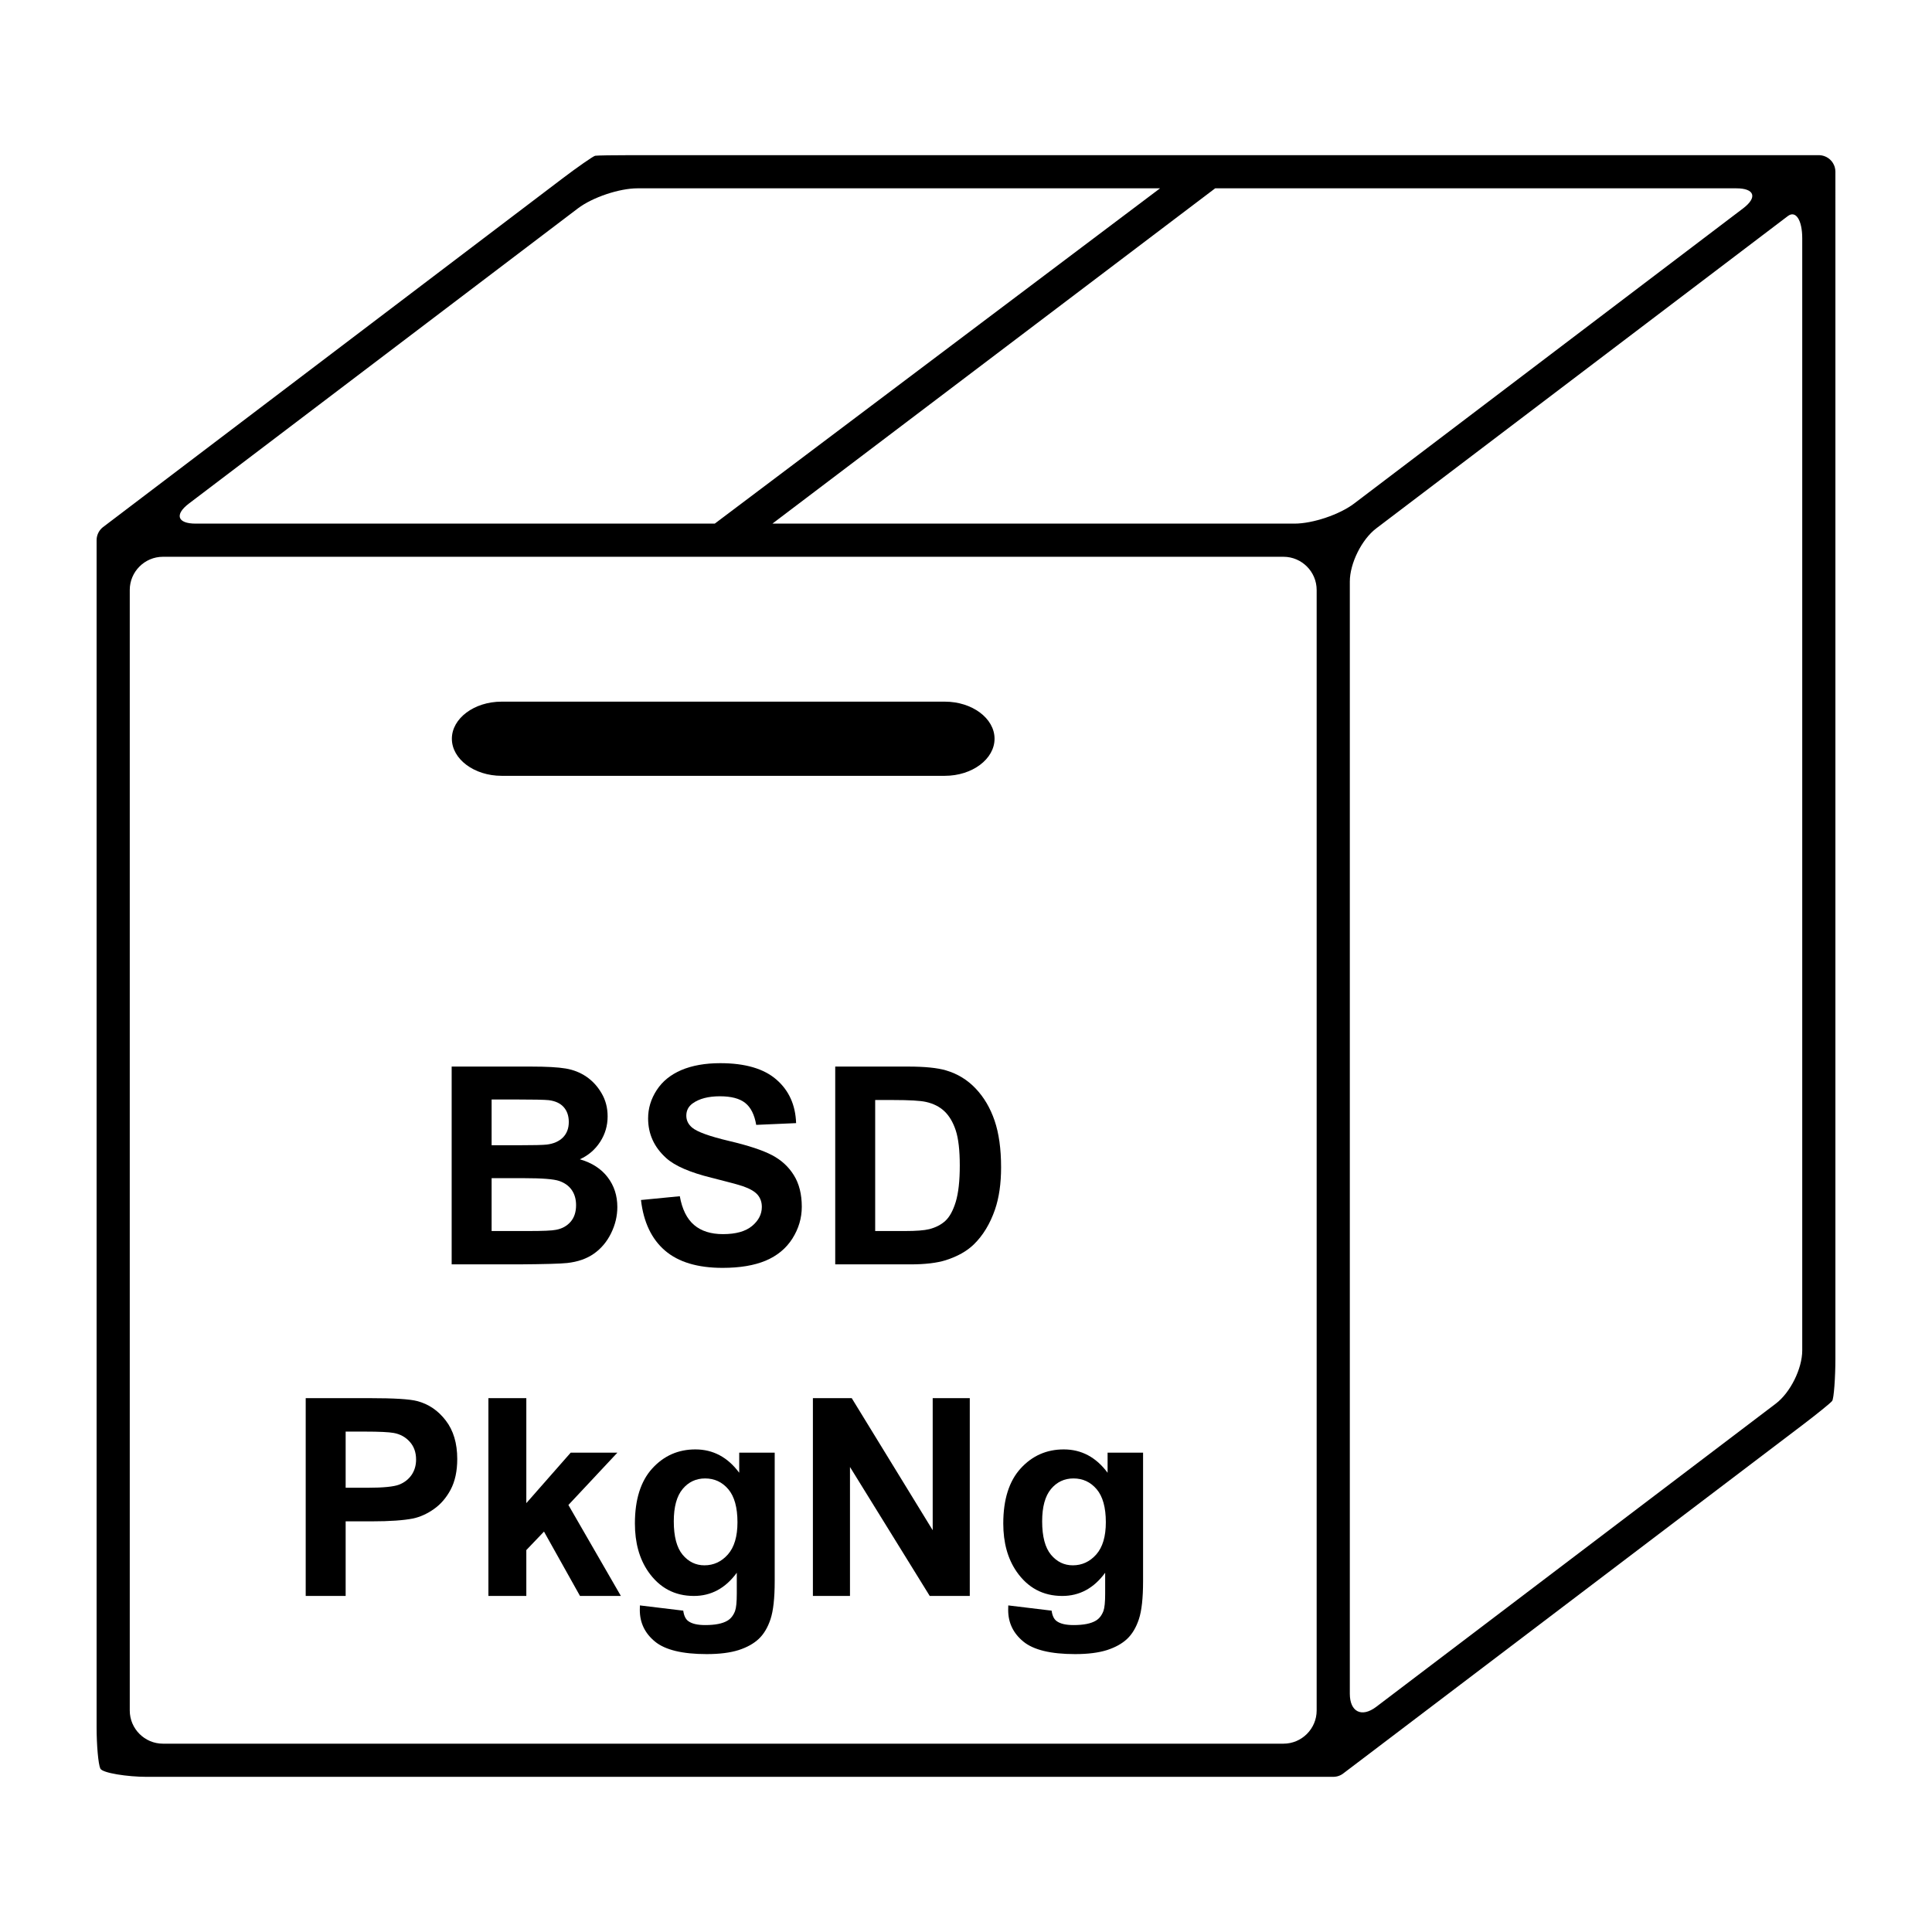
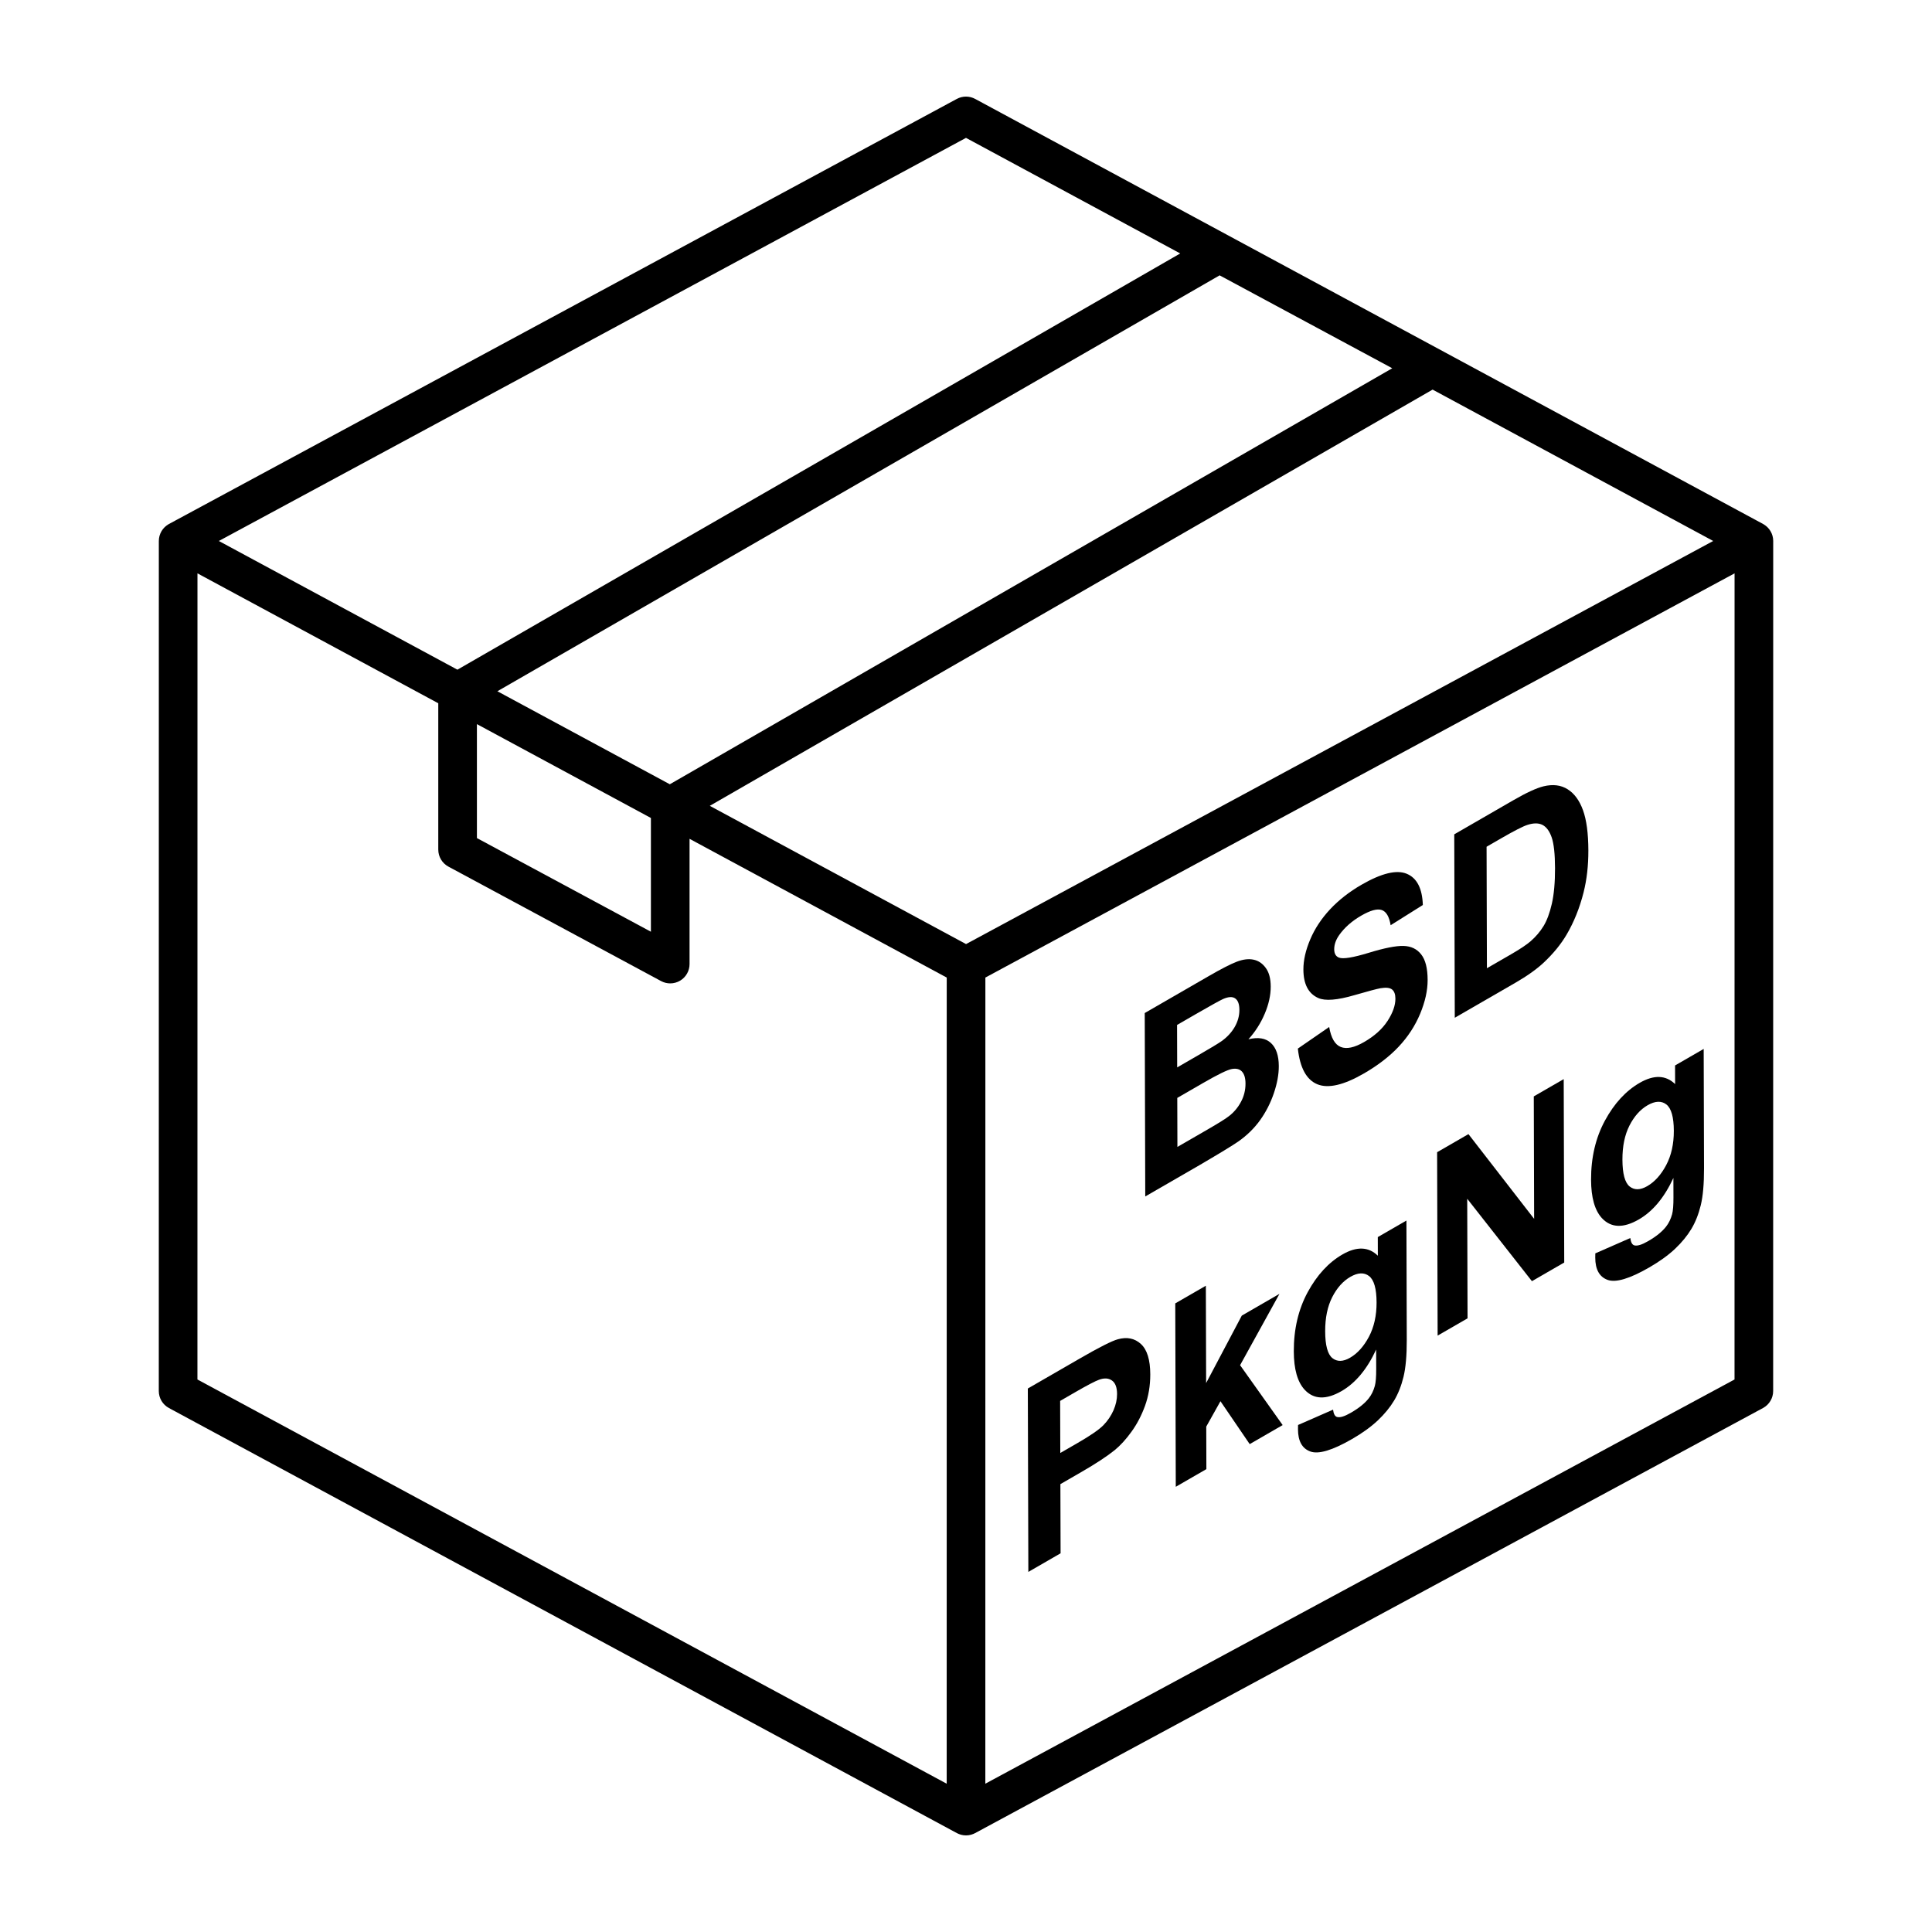
<svg xmlns="http://www.w3.org/2000/svg" version="1.1" x="0px" y="0px" width="1000px" height="1000px" viewBox="0 0 1000 1000" style="enable-background:new 0 0 1000 1000;" xml:space="preserve">
  <g id="BsdPkgNg">
    <g>
-       <path d="M233.781,552.057h40.928c8.09,0,14.145,0.326,18.115,1.006c3.995,0.678,7.537,2.085,10.677,4.221    c3.166,2.159,5.779,4.999,7.864,8.566c2.11,3.568,3.14,7.562,3.14,11.984c0,4.799-1.28,9.195-3.869,13.19    c-2.587,3.994-6.079,7.01-10.501,9.019c6.231,1.81,11.029,4.9,14.371,9.272c3.367,4.396,5.026,9.521,5.026,15.451    c0,4.647-1.081,9.17-3.242,13.567c-2.16,4.396-5.125,7.914-8.868,10.552c-3.744,2.638-8.367,4.246-13.869,4.849    c-3.442,0.377-11.759,0.604-24.924,0.703h-34.848V552.057z M254.459,569.09v23.693h13.542c8.064,0,13.065-0.126,15.023-0.352    c3.518-0.428,6.307-1.659,8.342-3.668c2.01-2.036,3.041-4.699,3.041-8.016c0-3.165-0.879-5.728-2.638-7.713    c-1.733-1.96-4.322-3.165-7.764-3.593c-2.06-0.226-7.939-0.353-17.688-0.353H254.459z M254.459,609.817v27.359h19.119    c7.462,0,12.186-0.201,14.195-0.627c3.065-0.554,5.578-1.909,7.488-4.07c1.935-2.161,2.914-5.075,2.914-8.693    c0-3.09-0.753-5.678-2.235-7.839c-1.483-2.136-3.643-3.693-6.457-4.673c-2.814-0.98-8.944-1.457-18.341-1.457H254.459z" />
-       <path d="M331.766,621.123l20.1-1.959c1.206,6.758,3.668,11.707,7.387,14.873c3.693,3.165,8.693,4.748,14.974,4.748    c6.658,0,11.658-1.407,15.049-4.221c3.367-2.814,5.051-6.105,5.051-9.874c0-2.411-0.704-4.472-2.11-6.181    c-1.432-1.708-3.92-3.189-7.462-4.446c-2.412-0.83-7.914-2.312-16.532-4.473c-11.08-2.738-18.869-6.104-23.34-10.124    c-6.282-5.628-9.422-12.487-9.422-20.603c0-5.201,1.482-10.075,4.447-14.622c2.939-4.548,7.21-7.99,12.763-10.377    c5.578-2.361,12.287-3.567,20.15-3.567c12.864,0,22.537,2.839,29.019,8.467c6.507,5.628,9.898,13.14,10.226,22.562l-20.653,0.905    c-0.905-5.276-2.789-9.046-5.703-11.357c-2.915-2.312-7.287-3.441-13.09-3.441c-6.004,0-10.703,1.231-14.12,3.693    c-2.185,1.583-3.266,3.693-3.266,6.356c0,2.412,1.005,4.497,3.065,6.205c2.614,2.187,8.945,4.473,18.994,6.859    c10.05,2.361,17.487,4.824,22.311,7.362c4.823,2.536,8.593,6.003,11.305,10.4c2.739,4.396,4.096,9.849,4.096,16.306    c0,5.879-1.633,11.356-4.874,16.481c-3.267,5.126-7.889,8.919-13.845,11.432c-5.954,2.487-13.39,3.719-22.285,3.719    c-12.938,0-22.863-2.99-29.822-8.97C337.243,641.298,333.098,632.579,331.766,621.123z" />
-       <path d="M432.312,552.057h37.788c8.517,0,15.023,0.653,19.496,1.959c6.005,1.759,11.154,4.899,15.426,9.423    c4.297,4.521,7.537,10.049,9.772,16.581c2.237,6.558,3.367,14.622,3.367,24.195c0,8.441-1.056,15.702-3.141,21.808    c-2.562,7.437-6.23,13.466-10.979,18.09c-3.594,3.491-8.418,6.206-14.522,8.164c-4.572,1.433-10.652,2.161-18.29,2.161h-38.918    V552.057z M452.99,569.367v67.81h15.426c5.778,0,9.95-0.326,12.512-0.954c3.342-0.854,6.131-2.261,8.342-4.271    c2.211-2.01,4.021-5.301,5.427-9.873c1.382-4.599,2.085-10.854,2.085-18.768s-0.703-13.995-2.085-18.216    c-1.406-4.245-3.366-7.537-5.879-9.924c-2.513-2.362-5.703-3.97-9.572-4.824c-2.89-0.653-8.543-0.979-16.959-0.979H452.99z" />
-       <path d="M158.233,826.061V723.68h33.189c12.562,0,20.752,0.502,24.572,1.533c5.853,1.532,10.777,4.874,14.722,10.024    c3.969,5.15,5.955,11.783,5.955,19.948c0,6.281-1.155,11.557-3.417,15.854c-2.286,4.271-5.2,7.639-8.718,10.075    c-3.492,2.462-7.085,4.07-10.703,4.849c-4.95,0.98-12.084,1.482-21.456,1.482H178.91v38.615H158.233z M178.91,740.99v29.069    h11.306c8.166,0,13.593-0.553,16.356-1.608c2.739-1.08,4.899-2.764,6.457-5.025c1.559-2.286,2.337-4.949,2.337-7.963    c0-3.719-1.106-6.81-3.291-9.222c-2.186-2.437-4.95-3.944-8.291-4.547c-2.487-0.453-7.437-0.704-14.898-0.704H178.91z" />
-       <path d="M252.8,826.061V723.68h19.623v54.344l22.963-26.129h24.17l-25.35,27.084l27.159,47.082H300.21l-18.642-33.313    l-9.145,9.571v23.742H252.8z" />
-       <path d="M331.213,830.96l22.437,2.714c0.352,2.613,1.231,4.396,2.562,5.376c1.885,1.407,4.799,2.085,8.819,2.085    c5.125,0,8.944-0.752,11.507-2.286c1.733-1.029,3.039-2.688,3.918-4.974c0.604-1.633,0.905-4.623,0.905-8.994v-10.829    c-5.853,8.015-13.265,12.009-22.209,12.009c-9.95,0-17.839-4.221-23.667-12.637c-4.573-6.658-6.859-14.949-6.859-24.874    c0-12.41,3.015-21.933,8.995-28.49c5.98-6.557,13.417-9.849,22.311-9.849c9.17,0,16.733,4.045,22.687,12.085v-10.401h18.366    v66.554c0,8.744-0.729,15.301-2.161,19.622c-1.432,4.321-3.467,7.738-6.08,10.201c-2.614,2.462-6.081,4.396-10.427,5.804    c-4.372,1.382-9.874,2.085-16.532,2.085c-12.562,0-21.481-2.161-26.732-6.457c-5.276-4.321-7.889-9.773-7.889-16.381    C331.163,832.669,331.163,831.89,331.213,830.96z M348.75,787.445c0,7.864,1.532,13.617,4.573,17.285    c3.04,3.644,6.809,5.477,11.281,5.477c4.798,0,8.843-1.884,12.159-5.627c3.292-3.743,4.95-9.296,4.95-16.657    c0-7.663-1.583-13.366-4.749-17.11c-3.166-3.719-7.16-5.577-12.008-5.577c-4.699,0-8.593,1.835-11.633,5.478    C350.282,774.381,348.75,779.933,348.75,787.445z" />
-       <path d="M420.755,826.061V723.68h20.1l41.907,68.363V723.68h19.194v102.381h-20.728l-41.279-66.754v66.754H420.755z" />
-       <path d="M521.881,830.96l22.437,2.714c0.352,2.613,1.23,4.396,2.562,5.376c1.885,1.407,4.8,2.085,8.819,2.085    c5.125,0,8.944-0.752,11.506-2.286c1.734-1.029,3.041-2.688,3.92-4.974c0.604-1.633,0.904-4.623,0.904-8.994v-10.829    c-5.854,8.015-13.266,12.009-22.21,12.009c-9.948,0-17.838-4.221-23.666-12.637c-4.573-6.658-6.859-14.949-6.859-24.874    c0-12.41,3.016-21.933,8.995-28.49c5.979-6.557,13.415-9.849,22.31-9.849c9.171,0,16.733,4.045,22.688,12.085v-10.401h18.365    v66.554c0,8.744-0.728,15.301-2.16,19.622c-1.432,4.321-3.468,7.738-6.08,10.201c-2.613,2.462-6.08,4.396-10.426,5.804    c-4.373,1.382-9.875,2.085-16.532,2.085c-12.562,0-21.481-2.161-26.732-6.457c-5.276-4.321-7.89-9.773-7.89-16.381    C521.83,832.669,521.83,831.89,521.881,830.96z M539.417,787.445c0,7.864,1.533,13.617,4.572,17.285    c3.041,3.644,6.81,5.477,11.281,5.477c4.799,0,8.844-1.884,12.16-5.627c3.291-3.743,4.95-9.296,4.95-16.657    c0-7.663-1.583-13.366-4.749-17.11c-3.165-3.719-7.16-5.577-12.01-5.577c-4.698,0-8.592,1.835-11.633,5.478    C540.95,774.381,539.417,779.933,539.417,787.445z" />
+       <path d="M917.81,280.007c0-0.008-0.001-0.015-0.001-0.022c-0.002-0.442-0.032-0.879-0.09-1.311    c-0.021-0.155-0.062-0.305-0.091-0.458c-0.052-0.28-0.099-0.561-0.173-0.834c-0.048-0.176-0.116-0.343-0.173-0.515    c-0.081-0.243-0.155-0.487-0.254-0.722c-0.074-0.176-0.166-0.342-0.25-0.513c-0.107-0.22-0.21-0.442-0.333-0.653    c-0.098-0.168-0.212-0.326-0.32-0.489c-0.133-0.2-0.262-0.401-0.408-0.591c-0.122-0.158-0.258-0.303-0.389-0.454    c-0.156-0.179-0.309-0.358-0.478-0.525c-0.145-0.144-0.301-0.274-0.454-0.41c-0.177-0.155-0.353-0.311-0.541-0.454    c-0.166-0.126-0.342-0.24-0.516-0.355c-0.137-0.091-0.264-0.194-0.405-0.279c-0.063-0.038-0.132-0.064-0.196-0.101    c-0.062-0.035-0.117-0.08-0.181-0.114L504.741,51.199c-2.965-1.6-6.533-1.599-9.496,0L87.464,271.212    c-0.062,0.033-0.115,0.077-0.177,0.111c-0.064,0.037-0.135,0.063-0.199,0.102c-0.144,0.085-0.271,0.19-0.409,0.282    c-0.173,0.115-0.348,0.228-0.512,0.353c-0.188,0.143-0.363,0.297-0.539,0.452c-0.155,0.136-0.312,0.268-0.458,0.413    c-0.166,0.166-0.318,0.343-0.472,0.519c-0.134,0.152-0.271,0.3-0.395,0.46c-0.146,0.188-0.272,0.388-0.404,0.585    c-0.108,0.164-0.225,0.324-0.323,0.494c-0.123,0.21-0.226,0.432-0.332,0.651c-0.084,0.171-0.177,0.338-0.251,0.515    c-0.099,0.237-0.175,0.483-0.256,0.728c-0.056,0.17-0.124,0.335-0.171,0.508c-0.076,0.278-0.124,0.565-0.176,0.851    c-0.027,0.148-0.067,0.292-0.088,0.441c-0.059,0.439-0.091,0.884-0.091,1.334L82.19,719.991c0,3.676,2.017,7.056,5.252,8.801    l407.815,220.009c0.157,0.085,0.322,0.147,0.483,0.223c0.167,0.079,0.331,0.162,0.5,0.231c0.246,0.1,0.496,0.18,0.747,0.259    c0.16,0.051,0.317,0.11,0.479,0.152c0.282,0.074,0.568,0.124,0.854,0.173c0.136,0.023,0.27,0.059,0.407,0.076    c0.424,0.055,0.851,0.085,1.277,0.085s0.854-0.03,1.277-0.085c0.139-0.018,0.273-0.053,0.411-0.077    c0.284-0.048,0.568-0.098,0.85-0.172c0.162-0.042,0.319-0.102,0.479-0.152c0.251-0.079,0.502-0.159,0.748-0.26    c0.167-0.067,0.329-0.149,0.493-0.228c0.163-0.076,0.33-0.14,0.489-0.226l407.781-220.013c3.235-1.745,5.252-5.125,5.252-8.8    L917.81,280.007L917.81,280.007L917.81,280.007z M886.749,280.008L500.027,488.657l-132.641-71.557l374.127-215.443    L886.749,280.008z M336.911,482.261l-90.06-48.475l-0.003-58.988l90.06,48.585L336.911,482.261z M720.623,190.608l-373.93,215.329    l-89.247-48.147l373.832-215.272L720.623,190.608z M236.754,346.627l-123.481-66.615l386.721-208.65l110.889,59.822    L236.754,346.627z M102.211,296.77l124.637,67.239l0.004,75.752c0,3.679,2.021,7.061,5.261,8.805l110.061,59.24    c1.481,0.797,3.111,1.194,4.739,1.194c1.777,0,3.552-0.474,5.129-1.415c3.021-1.806,4.871-5.065,4.871-8.585l-0.004-64.827    l133.119,71.814l-0.021,417.256L102.19,714.023L102.211,296.77z M510.007,923.241l0.021-417.254l354.046-191.02l33.735-18.202    l-0.021,417.253L510.007,923.241z" />
    </g>
    <g>
-       <path d="M514.777,382.369c0,10.552-11.582,19.194-25.729,19.194H259.615c-14.145,0-25.727-8.642-25.727-19.194    s11.582-19.195,25.727-19.195h229.434C503.195,363.174,514.777,371.817,514.777,382.369z" />
-     </g>
-     <g>
-       <path d="M949.998,88.882c0,0,0,0,0-0.006c0-0.366-0.028-0.733-0.077-1.101c-0.006-0.049-0.012-0.098-0.018-0.146    c-0.052-0.342-0.125-0.683-0.219-1.022c-0.018-0.06-0.035-0.12-0.053-0.18c-0.027-0.09-0.049-0.181-0.079-0.27    c-0.083-0.244-0.177-0.481-0.278-0.713c-0.016-0.035-0.033-0.067-0.049-0.102c-0.147-0.324-0.312-0.638-0.495-0.937    c-0.01-0.015-0.018-0.031-0.026-0.046c-0.189-0.304-0.4-0.591-0.624-0.867c-0.033-0.041-0.064-0.082-0.099-0.122    c-0.221-0.264-0.459-0.511-0.709-0.745c-0.045-0.042-0.091-0.083-0.137-0.125c-0.259-0.23-0.528-0.446-0.812-0.644    c-0.042-0.03-0.087-0.057-0.131-0.086c-0.302-0.203-0.613-0.389-0.939-0.552c-0.007-0.003-0.013-0.008-0.02-0.011    c-0.017-0.008-0.033-0.013-0.05-0.021c-0.338-0.165-0.687-0.31-1.045-0.43c-0.012-0.004-0.021-0.008-0.031-0.011    c-0.344-0.114-0.697-0.201-1.057-0.271c-0.049-0.01-0.098-0.021-0.147-0.03c-0.337-0.059-0.679-0.096-1.025-0.115    c-0.063-0.003-0.128-0.006-0.192-0.008c-0.09-0.003-0.09-0.003-0.09-0.003c-0.099-0.004-7.902-0.008-17.343-0.008H327.083    c-9.441,0-17.996,0.138-19.012,0.307c-1.017,0.169-9.494,6.107-17.015,11.814L67.067,262.394    c-7.52,5.707-13.719,10.414-13.775,10.461c0,0,0,0-0.052,0.042c-0.075,0.059-0.147,0.119-0.22,0.181    c-0.134,0.113-0.262,0.231-0.387,0.352c-0.058,0.055-0.116,0.108-0.172,0.165c-0.157,0.161-0.309,0.327-0.452,0.498    c-0.019,0.022-0.039,0.043-0.057,0.065c-0.163,0.197-0.314,0.401-0.458,0.61c-0.041,0.061-0.078,0.124-0.117,0.185    c-0.096,0.148-0.188,0.298-0.275,0.452c-0.049,0.088-0.096,0.178-0.143,0.268c-0.069,0.134-0.134,0.271-0.195,0.408    c-0.045,0.098-0.089,0.195-0.13,0.295c-0.063,0.157-0.12,0.316-0.175,0.477c-0.033,0.099-0.068,0.197-0.099,0.298    c-0.063,0.211-0.118,0.426-0.165,0.643c-0.02,0.088-0.033,0.178-0.05,0.267c-0.032,0.176-0.06,0.353-0.081,0.531    c-0.01,0.083-0.02,0.166-0.027,0.25c-0.02,0.226-0.031,0.452-0.034,0.68c0,0.029,0,0.029,0,0.029    C50.002,279.581,50,279.62,50,279.637c0,0.017,0,0.035,0,0.041s0,7.745,0,17.185v597.078c0,9.441,0.865,19.096,1.921,21.455    c1.058,2.361,14.385,4.291,23.825,4.291h597.171c9.441,0,17.166,0,17.166,0s0,0,0.002,0c0.263,0,0.525-0.016,0.785-0.039    c0.097-0.008,0.19-0.021,0.286-0.035c0.163-0.02,0.323-0.045,0.484-0.074c0.11-0.02,0.222-0.041,0.331-0.066    c0.144-0.033,0.286-0.07,0.428-0.109c0.111-0.031,0.222-0.061,0.33-0.096c0.158-0.053,0.316-0.113,0.472-0.172    c0.104-0.041,0.207-0.08,0.309-0.123c0.205-0.09,0.408-0.188,0.606-0.293c0.086-0.045,0.166-0.098,0.25-0.145    c0.143-0.082,0.283-0.166,0.421-0.256c0.085-0.057,0.167-0.115,0.249-0.174c0.078-0.055,0.078-0.055,0.078-0.055    c0.085-0.059,6.309-4.777,13.829-10.482l223.989-169.963c7.52-5.705,14.437-11.309,15.37-12.451S950,712.67,950,703.229v-597.17    C950,96.618,949.999,88.889,949.998,88.882z M97.765,260.648l201.367-152.796c7.521-5.707,21.397-10.376,30.838-10.376h270.475    L369.969,271.024H101.255C91.814,271.024,90.244,266.355,97.765,260.648z M681.5,885.359c0,9.441-7.724,17.164-17.165,17.164    H84.329c-9.441,0-17.165-7.723-17.165-17.164V305.353c0-9.44,7.724-17.165,17.165-17.165h580.006    c9.441,0,17.165,7.724,17.165,17.165V885.359z M670.029,271.024H399.802L628.974,97.476h269.771c9.44,0,11.011,4.669,3.49,10.376    l-51,38.698c-7.52,5.707-19.826,15.045-27.347,20.751l-123.021,93.348C693.347,266.355,679.47,271.024,670.029,271.024z     M932.836,698.969c0,9.439-6.153,21.832-13.674,27.539L712.338,883.445c-7.521,5.707-13.674,2.652-13.674-6.789V301.032    c0-9.44,6.153-21.833,13.674-27.539l191.896-145.611c7.521-5.707,17.032-12.924,21.138-16.039c4.104-3.115,7.464,2.061,7.464,11.5    V698.969z" />
+       <g>
+         <path d="M657.805,539.841c2.729,2.501,4.084,6.486,4.099,11.976c0.013,4.311-0.849,9.014-2.583,14.1     c-1.729,5.073-4.115,9.724-7.126,13.914c-3.018,4.187-6.743,7.834-11.178,10.956c-2.78,1.951-9.492,6.035-20.117,12.267     l-28.117,16.232l-0.27-94.935l33.028-19.068c6.524-3.768,11.415-6.285,14.616-7.507c3.229-1.229,6.091-1.577,8.632-1.06     c2.562,0.524,4.672,1.943,6.366,4.287c1.714,2.322,2.556,5.543,2.566,9.644c0.013,4.447-1.01,9.121-3.088,14.036     c-2.077,4.906-4.886,9.325-8.45,13.249C651.219,536.704,655.096,537.343,657.805,539.841z M642.336,570.287     c1.56-2.911,2.342-6.071,2.332-9.427c-0.009-2.865-0.623-4.915-1.83-6.221c-1.2-1.293-2.943-1.733-5.217-1.329     c-2.272,0.404-7.228,2.82-14.807,7.197l-13.461,7.772l0.072,25.365l15.424-8.904c6.021-3.477,9.835-5.864,11.455-7.193     C638.776,575.605,640.799,573.176,642.336,570.287 M609.246,530.514l0.062,21.97l10.926-6.309     c6.511-3.759,10.541-6.205,12.119-7.327c2.842-2.034,5.088-4.473,6.725-7.283c1.615-2.829,2.438-5.773,2.43-8.849     c-0.007-2.938-0.72-4.907-2.149-5.922c-1.403-1.015-3.494-0.925-6.27,0.282c-1.663,0.752-6.413,3.374-14.279,7.915     L609.246,530.514" />
+       </g>
+       <g>
+         <path d="M590.522,695.639c3.212,2.928,4.836,8.15,4.857,15.72c0.017,5.828-0.905,11.256-2.718,16.29     c-1.832,5.031-4.179,9.512-7.008,13.405c-2.808,3.913-5.703,7.071-8.622,9.479c-3.992,3.223-9.747,7.012-17.312,11.38     l-10.863,6.27l0.102,35.801l-16.688,9.636L532,718.692l26.784-15.463c10.136-5.853,16.745-9.202,19.829-10.026     C583.339,691.897,587.323,692.701,590.522,695.639z M576.324,730.015c1.251-2.847,1.873-5.681,1.865-8.474     c-0.011-3.453-0.912-5.802-2.68-7.018c-1.773-1.241-4.006-1.353-6.703-0.351c-2.014,0.737-6.003,2.809-12.025,6.285l-8.054,4.649     l0.077,26.954l9.122-5.268c6.595-3.806,10.974-6.841,13.199-9.114C573.33,735.408,575.072,732.835,576.324,730.015" />
+       </g>
+       <g>
+         <polygon points="624.147,665.49 624.291,715.876 642.755,680.952 662.252,669.694 641.869,706.621 663.907,737.62      646.841,747.472 631.706,725.271 624.354,738.408 624.417,760.419 608.581,769.562 608.312,674.633    " />
+       </g>
+       <g>
+         <path d="M713.142,640.312l14.824-8.559l0.175,61.712c0.023,8.107-0.547,14.522-1.694,19.205     c-1.141,4.671-2.773,8.791-4.878,12.287c-2.104,3.499-4.898,6.913-8.402,10.238c-3.523,3.321-7.958,6.533-13.329,9.634     c-10.145,5.857-17.345,8.012-21.59,6.467c-4.271-1.545-6.396-5.384-6.413-11.508c-0.002-0.603-0.004-1.325,0.035-2.216     l18.114-7.935c0.293,2.259,1.004,3.498,2.081,3.791c1.528,0.421,3.877-0.3,7.125-2.176c4.135-2.387,7.214-4.863,9.277-7.486     c1.395-1.754,2.445-3.903,3.151-6.434c0.479-1.798,0.715-4.708,0.703-8.76l-0.028-10.042     c-4.701,10.159-10.671,17.312-17.886,21.479c-8.035,4.637-14.41,4.394-19.133-0.695c-3.713-4.038-5.579-10.663-5.605-19.863     c-0.032-11.509,2.381-21.747,7.183-30.607c4.811-8.862,10.803-15.386,17.983-19.532c7.398-4.27,13.515-4.047,18.334,0.64     L713.142,640.312z M708.558,691.891c2.646-5.007,3.973-10.926,3.954-17.749c-0.021-7.104-1.314-11.657-3.881-13.655     c-2.566-1.969-5.792-1.834-9.704,0.423c-3.793,2.19-6.933,5.708-9.375,10.503c-2.441,4.811-3.663,10.679-3.644,17.646     c0.021,7.289,1.271,11.913,3.733,13.892c2.462,1.965,5.512,1.906,9.117-0.173C702.637,700.537,705.893,696.904,708.558,691.891" />
+       </g>
+       <g>
+         <path d="M704.711,457.942c10.382-5.993,18.192-7.866,23.438-5.669c5.262,2.188,8.02,7.575,8.31,16.155l-16.665,10.466     c-0.74-4.469-2.273-7.09-4.634-7.873c-2.353-0.789-5.885,0.196-10.57,2.903c-4.842,2.794-8.632,6.133-11.385,10.005     c-1.756,2.485-2.623,4.948-2.617,7.412c0.007,2.24,0.823,3.708,2.49,4.328c2.115,0.814,7.227-0.015,15.344-2.49     c8.116-2.491,14.125-3.668,18.022-3.564c3.904,0.103,6.951,1.558,9.149,4.374c2.226,2.799,3.33,7.228,3.348,13.215     c0.015,5.451-1.284,11.29-3.89,17.556c-2.62,6.271-6.341,11.941-11.14,17.044c-4.8,5.086-10.798,9.689-17.972,13.833     c-10.443,6.028-18.457,7.881-24.09,5.577c-5.61-2.316-8.98-8.467-10.086-18.466l16.216-11.187     c0.989,5.708,2.986,9.154,5.998,10.35c2.99,1.216,7.026,0.356,12.098-2.571c5.372-3.101,9.405-6.74,12.13-10.926     c2.71-4.178,4.062-8.014,4.054-11.506c-0.006-2.239-0.578-3.823-1.721-4.748c-1.157-0.924-3.173-1.135-6.034-0.65     c-1.951,0.355-6.391,1.543-13.354,3.555c-8.949,2.626-15.238,3.13-18.86,1.489c-5.087-2.289-7.633-7.195-7.654-14.716     c-0.014-4.825,1.168-10.033,3.553-15.63c2.354-5.582,5.798-10.768,10.27-15.569C692.951,465.849,698.362,461.608,704.711,457.942     z" />
+       </g>
+       <g>
+         <polygon points="809.373,558.551 809.642,653.479 792.918,663.134 759.429,620.471 759.604,682.368 744.116,691.31      743.848,596.383 760.067,587.017 794.064,630.883 793.885,567.493    " />
+       </g>
+       <g>
+         <path d="M819.354,419.354c1.826,5.041,2.756,11.989,2.781,20.867c0.021,7.834-0.812,15.053-2.479,21.684     c-2.048,8.097-4.993,15.394-8.81,21.89c-2.89,4.917-6.773,9.676-11.7,14.337c-3.686,3.462-8.587,6.967-14.749,10.524     l-31.406,18.135l-0.27-94.936l30.492-17.605c6.874-3.969,12.128-6.391,15.736-7.26c4.853-1.169,9.019-0.655,12.474,1.546     C814.908,410.722,817.535,414.343,819.354,419.354z M803.245,467.723c1.104-4.908,1.653-11.038,1.634-18.375     c-0.021-7.337-0.604-12.653-1.731-15.917c-1.144-3.288-2.737-5.422-4.77-6.469c-2.032-1.021-4.614-1.018-7.739-0.01     c-2.328,0.733-6.891,3.069-13.688,6.994l-7.503,4.332l0.179,62.875l12.449-7.188c4.666-2.693,8.031-4.942,10.098-6.713     c2.694-2.351,4.94-4.951,6.716-7.849C800.673,476.508,802.125,472.614,803.245,467.723" />
+       </g>
+       <g>
+         <path d="M867.008,551.479l14.816-8.555L882,604.637c0.022,8.105-0.546,14.521-1.688,19.2c-1.148,4.676-2.781,8.794-4.884,12.292     c-2.104,3.498-4.893,6.908-8.396,10.233c-3.523,3.321-7.966,6.537-13.337,9.638c-10.137,5.854-17.337,8.008-21.59,6.467     c-4.266-1.549-6.389-5.39-6.405-11.514c-0.002-0.601-0.005-1.325,0.035-2.216l18.106-7.929c0.293,2.259,1.011,3.492,2.083,3.791     c1.525,0.421,3.883-0.304,7.123-2.176c4.136-2.387,7.215-4.863,9.277-7.487c1.401-1.757,2.445-3.904,3.152-6.435     c0.484-1.8,0.714-4.706,0.702-8.76l-0.029-10.041c-4.7,10.159-10.67,17.313-17.886,21.479     c-8.026,4.635-14.407,4.396-19.132-0.692c-3.706-4.043-5.572-10.668-5.599-19.867c-0.032-11.51,2.374-21.744,7.184-30.608     c4.803-8.859,10.795-15.382,17.978-19.527c7.396-4.271,13.513-4.048,18.34,0.635L867.008,551.479z M862.416,603.062     c2.653-5.014,3.972-10.929,3.953-17.752c-0.02-7.104-1.313-11.655-3.873-13.659c-2.566-1.967-5.798-1.83-9.711,0.429     c-3.793,2.19-6.925,5.704-9.375,10.501c-2.441,4.812-3.664,10.679-3.644,17.647c0.021,7.287,1.272,11.911,3.733,13.893     c2.468,1.96,5.513,1.906,9.124-0.18C856.494,611.707,859.752,608.072,862.416,603.062" />
+       </g>
    </g>
  </g>
  <g id="Layer_1">
</g>
</svg>
